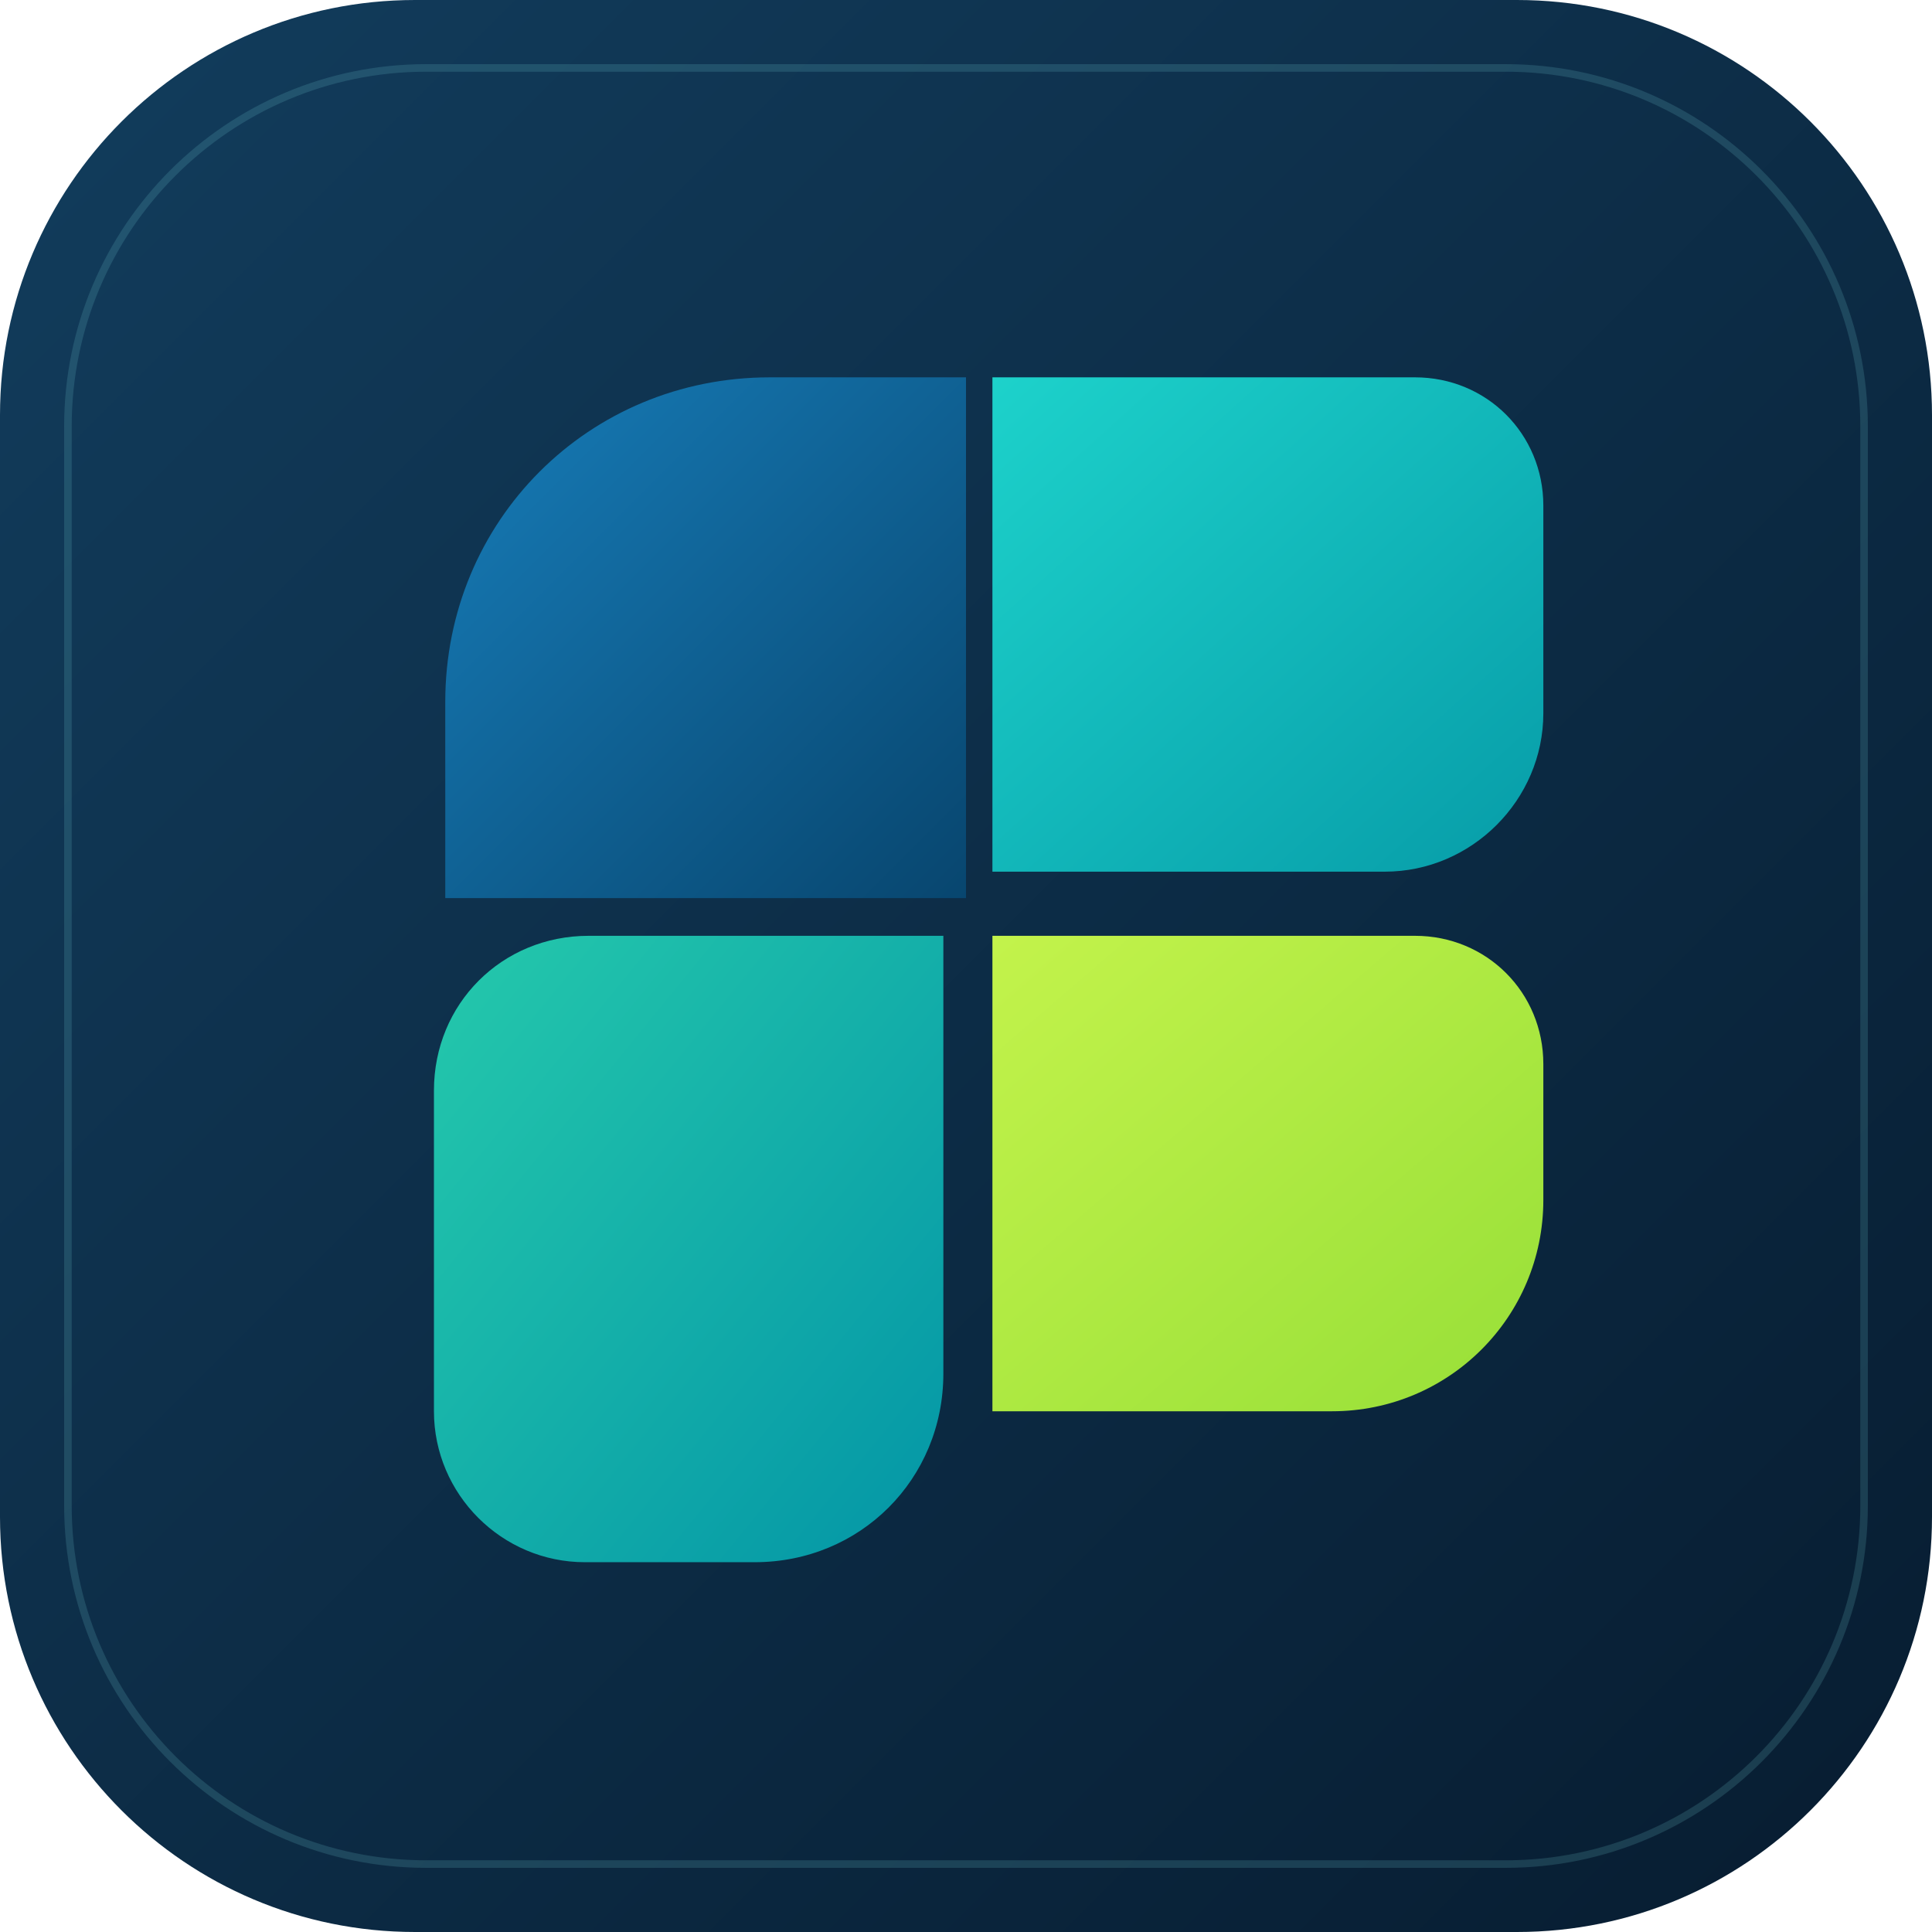
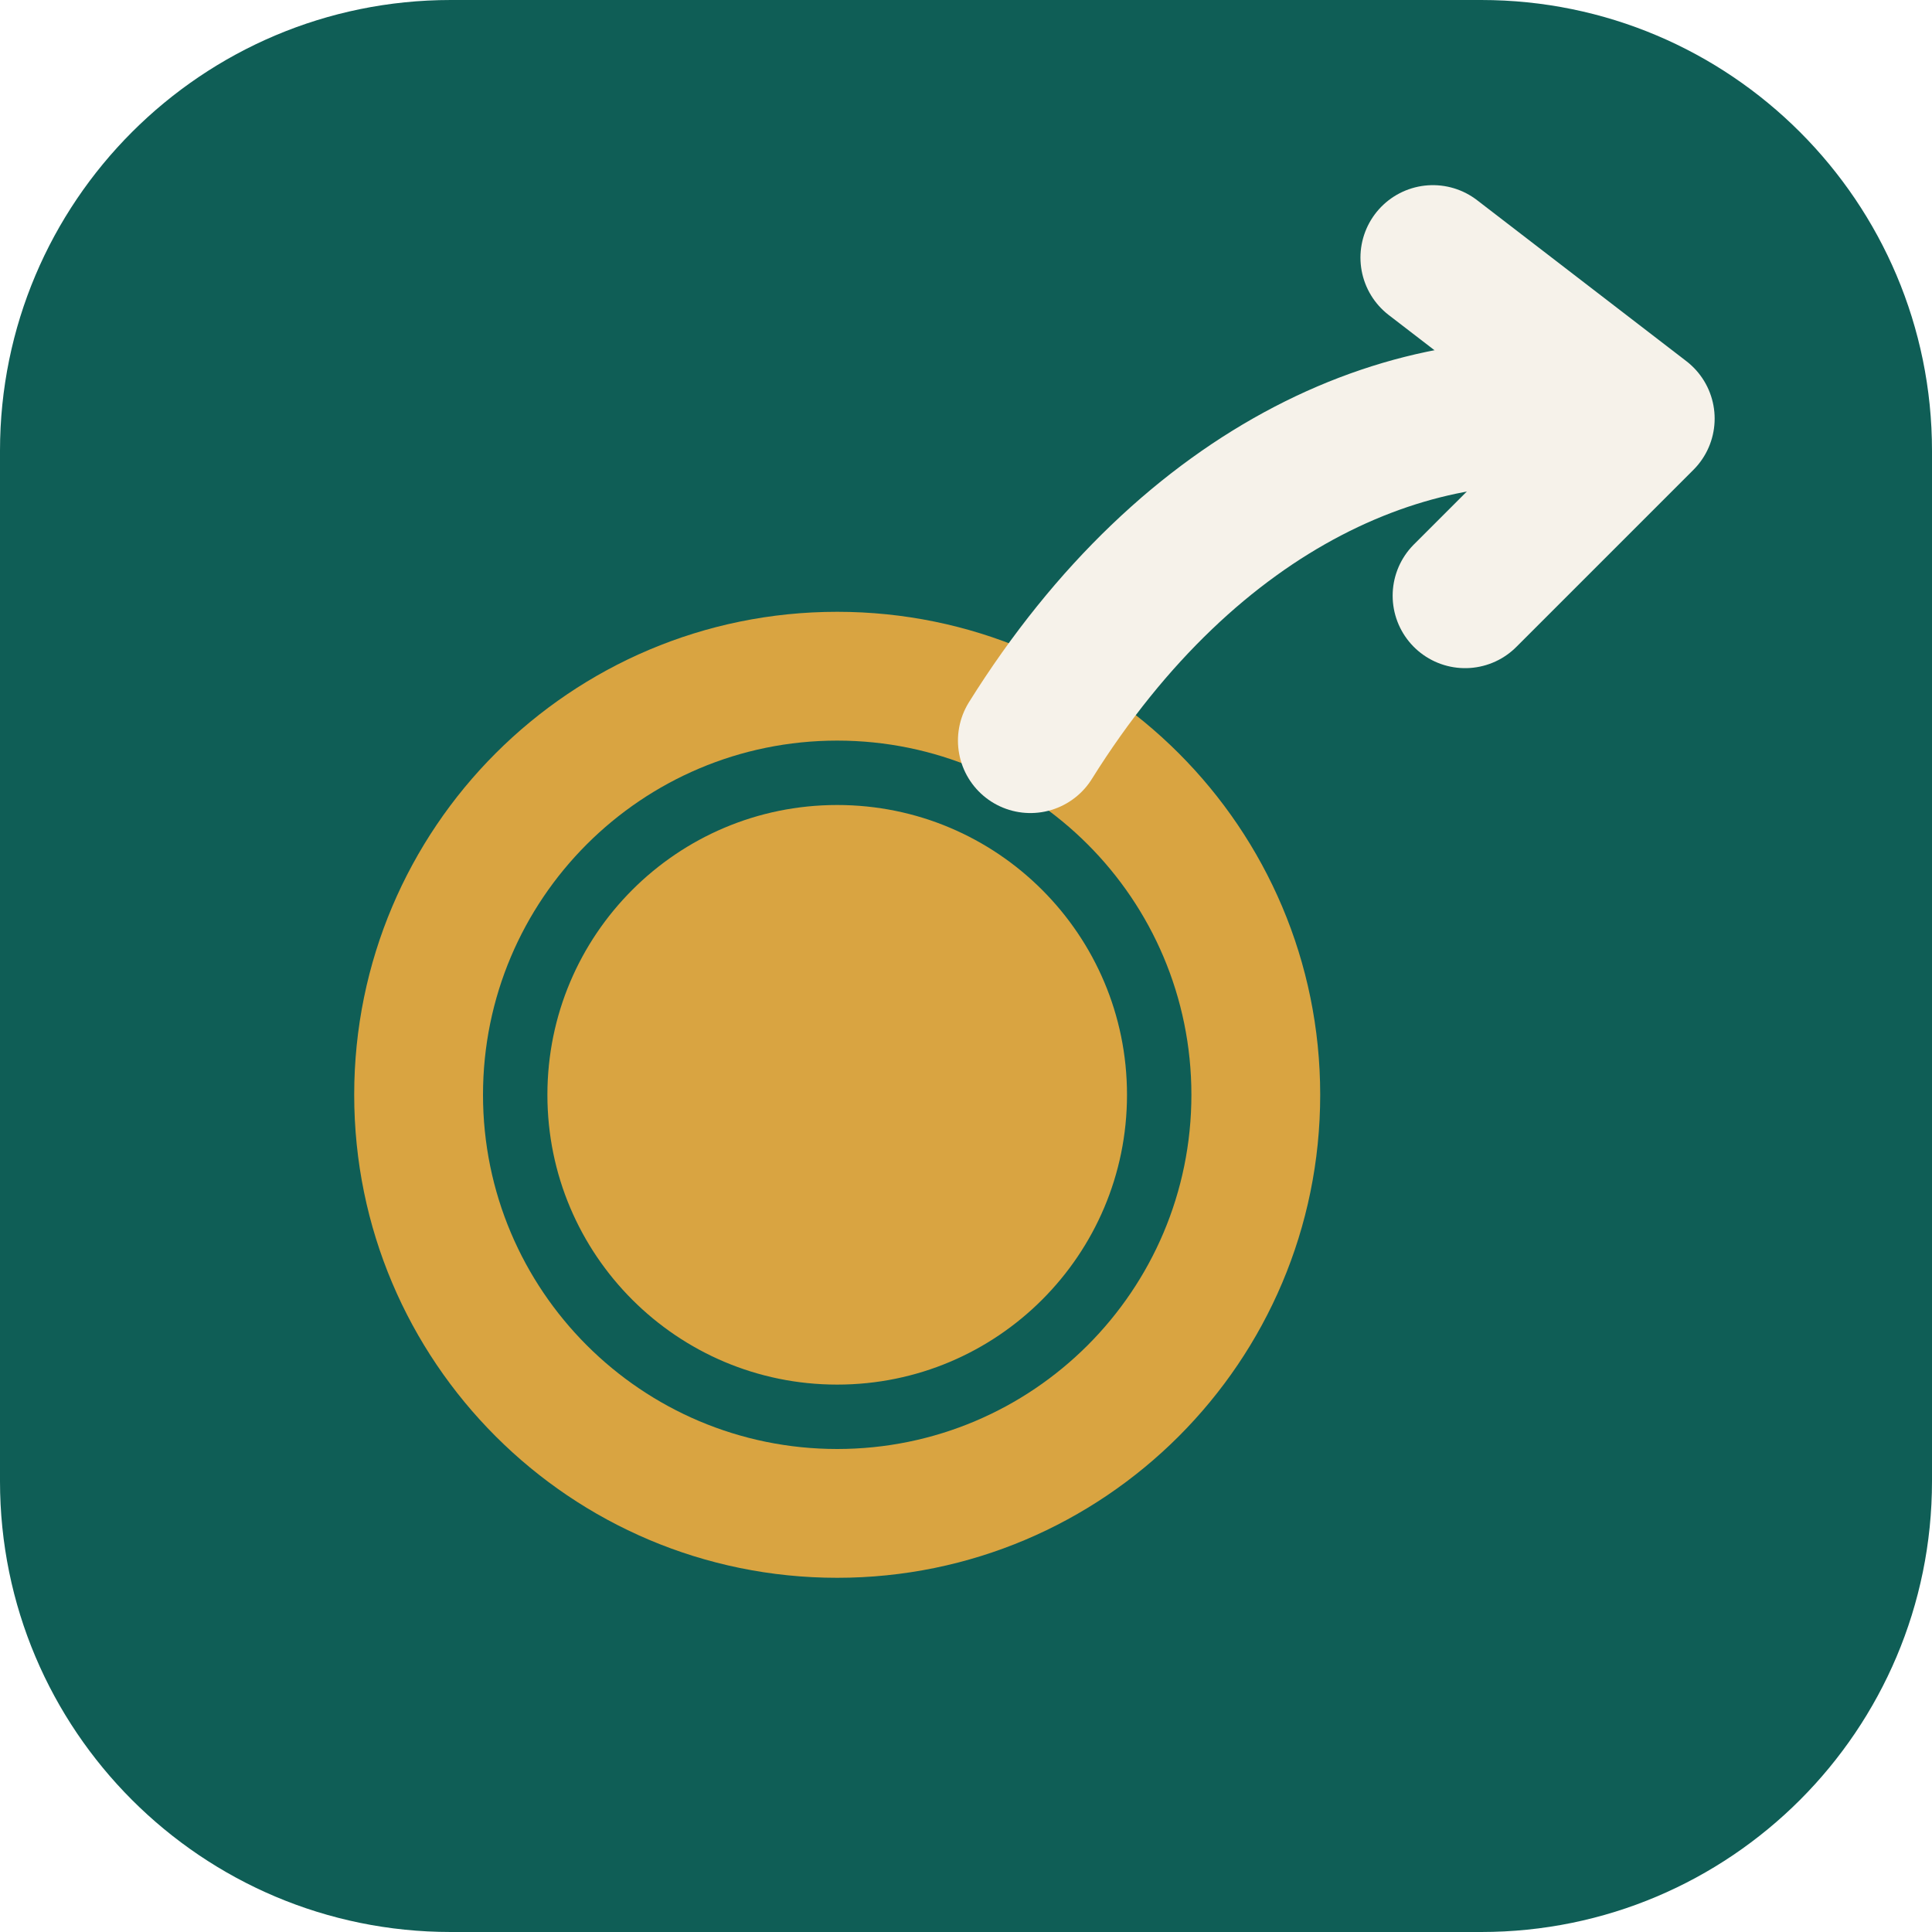
- <svg xmlns="http://www.w3.org/2000/svg" viewBox="0 0 512 512" role="img" aria-labelledby="t d">
-   <defs>
-     <linearGradient id="bg" x1="0" y1="0" x2="1" y2="1">
-       <stop stop-color="#123d5d" />
-       <stop offset="1" stop-color="#071c30" />
-     </linearGradient>
-     <linearGradient id="a" x1="0" y1="0" x2="1" y2="1">
-       <stop stop-color="#177db9" />
-       <stop offset="1" stop-color="#08466f" />
-     </linearGradient>
-     <linearGradient id="b" x1="0" y1="0" x2="1" y2="1">
-       <stop stop-color="#1dd2cb" />
-       <stop offset="1" stop-color="#079ca8" />
-     </linearGradient>
-     <linearGradient id="c" x1="0" y1="0" x2="1" y2="1">
-       <stop stop-color="#25c9ac" />
-       <stop offset="1" stop-color="#0395a6" />
-     </linearGradient>
-     <linearGradient id="e" x1="0" y1="0" x2="1" y2="1">
-       <stop stop-color="#c3f34b" />
-       <stop offset="1" stop-color="#97df38" />
-     </linearGradient>
-   </defs>
-   <rect width="512" height="512" rx="110" fill="url(#bg)" />
-   <rect x="18" y="18" width="476" height="476" rx="95" fill="none" stroke="#7ad8dc" stroke-opacity=".17" stroke-width="2" />
-   <g>
-     <path d="M118 238v-52c0-48 38-86 86-86h52v138Z" fill="url(#a)" />
-     <path d="M263 100h112c19 0 34 15 34 34v55c0 23-19 42-42 42H263Z" fill="url(#b)" />
-     <path d="M156 248h94v116c0 28-22 50-50 50h-45c-22 0-40-18-40-40v-85c0-23 18-41 41-41Z" fill="url(#c)" />
-     <path d="M263 248h112c19 0 34 15 34 34v36c0 31-25 56-56 56h-90Z" fill="url(#e)" />
-   </g>
+ <svg xmlns="http://www.w3.org/2000/svg" viewBox="0 0 120 120">
+   <rect width="120" height="120" rx="28" fill="#0F5E56" />
+   <circle cx="52" cy="68" r="30" fill="#D9A441" />
+   <circle cx="52" cy="68" r="20" fill="none" stroke="#0F5E56" stroke-width="4" />
+   <path d="M64 46 C74 30 88 24 100 26" fill="none" stroke="#F6F2EA" stroke-width="9" stroke-linecap="round" />
+   <path d="M89 16 L102 26 L91 37" fill="none" stroke="#F6F2EA" stroke-width="9" stroke-linecap="round" stroke-linejoin="round" />
</svg>
